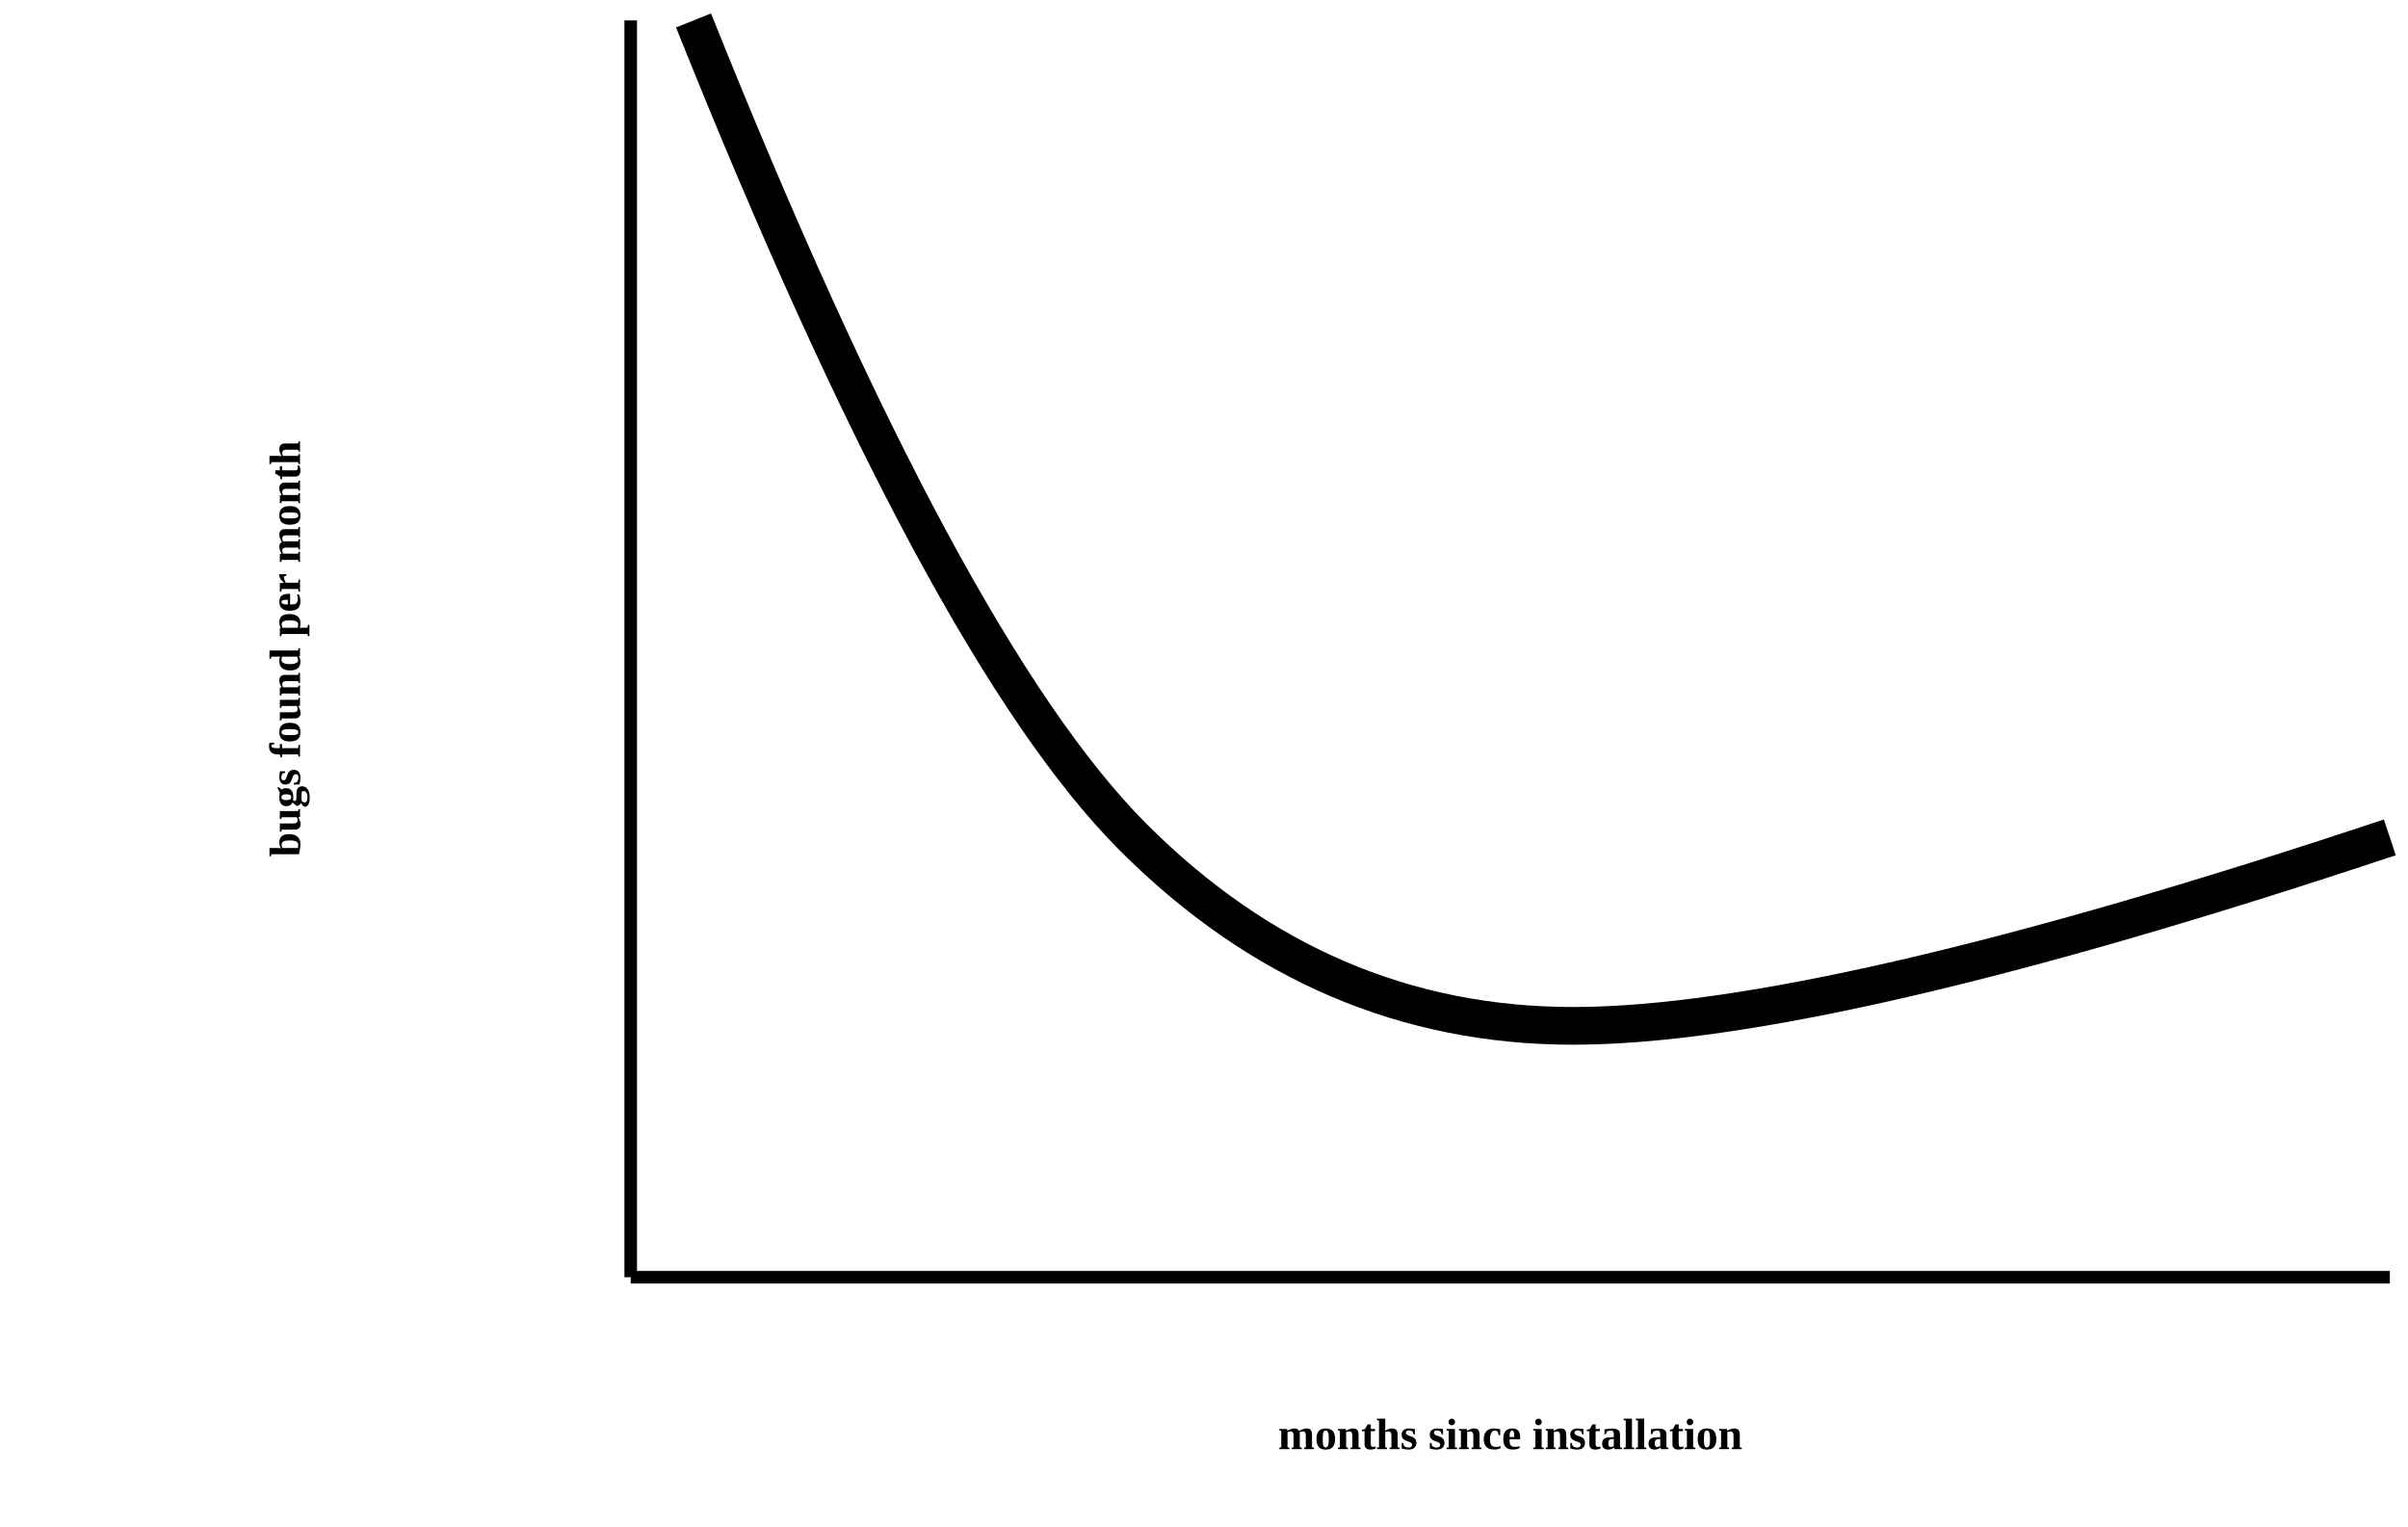
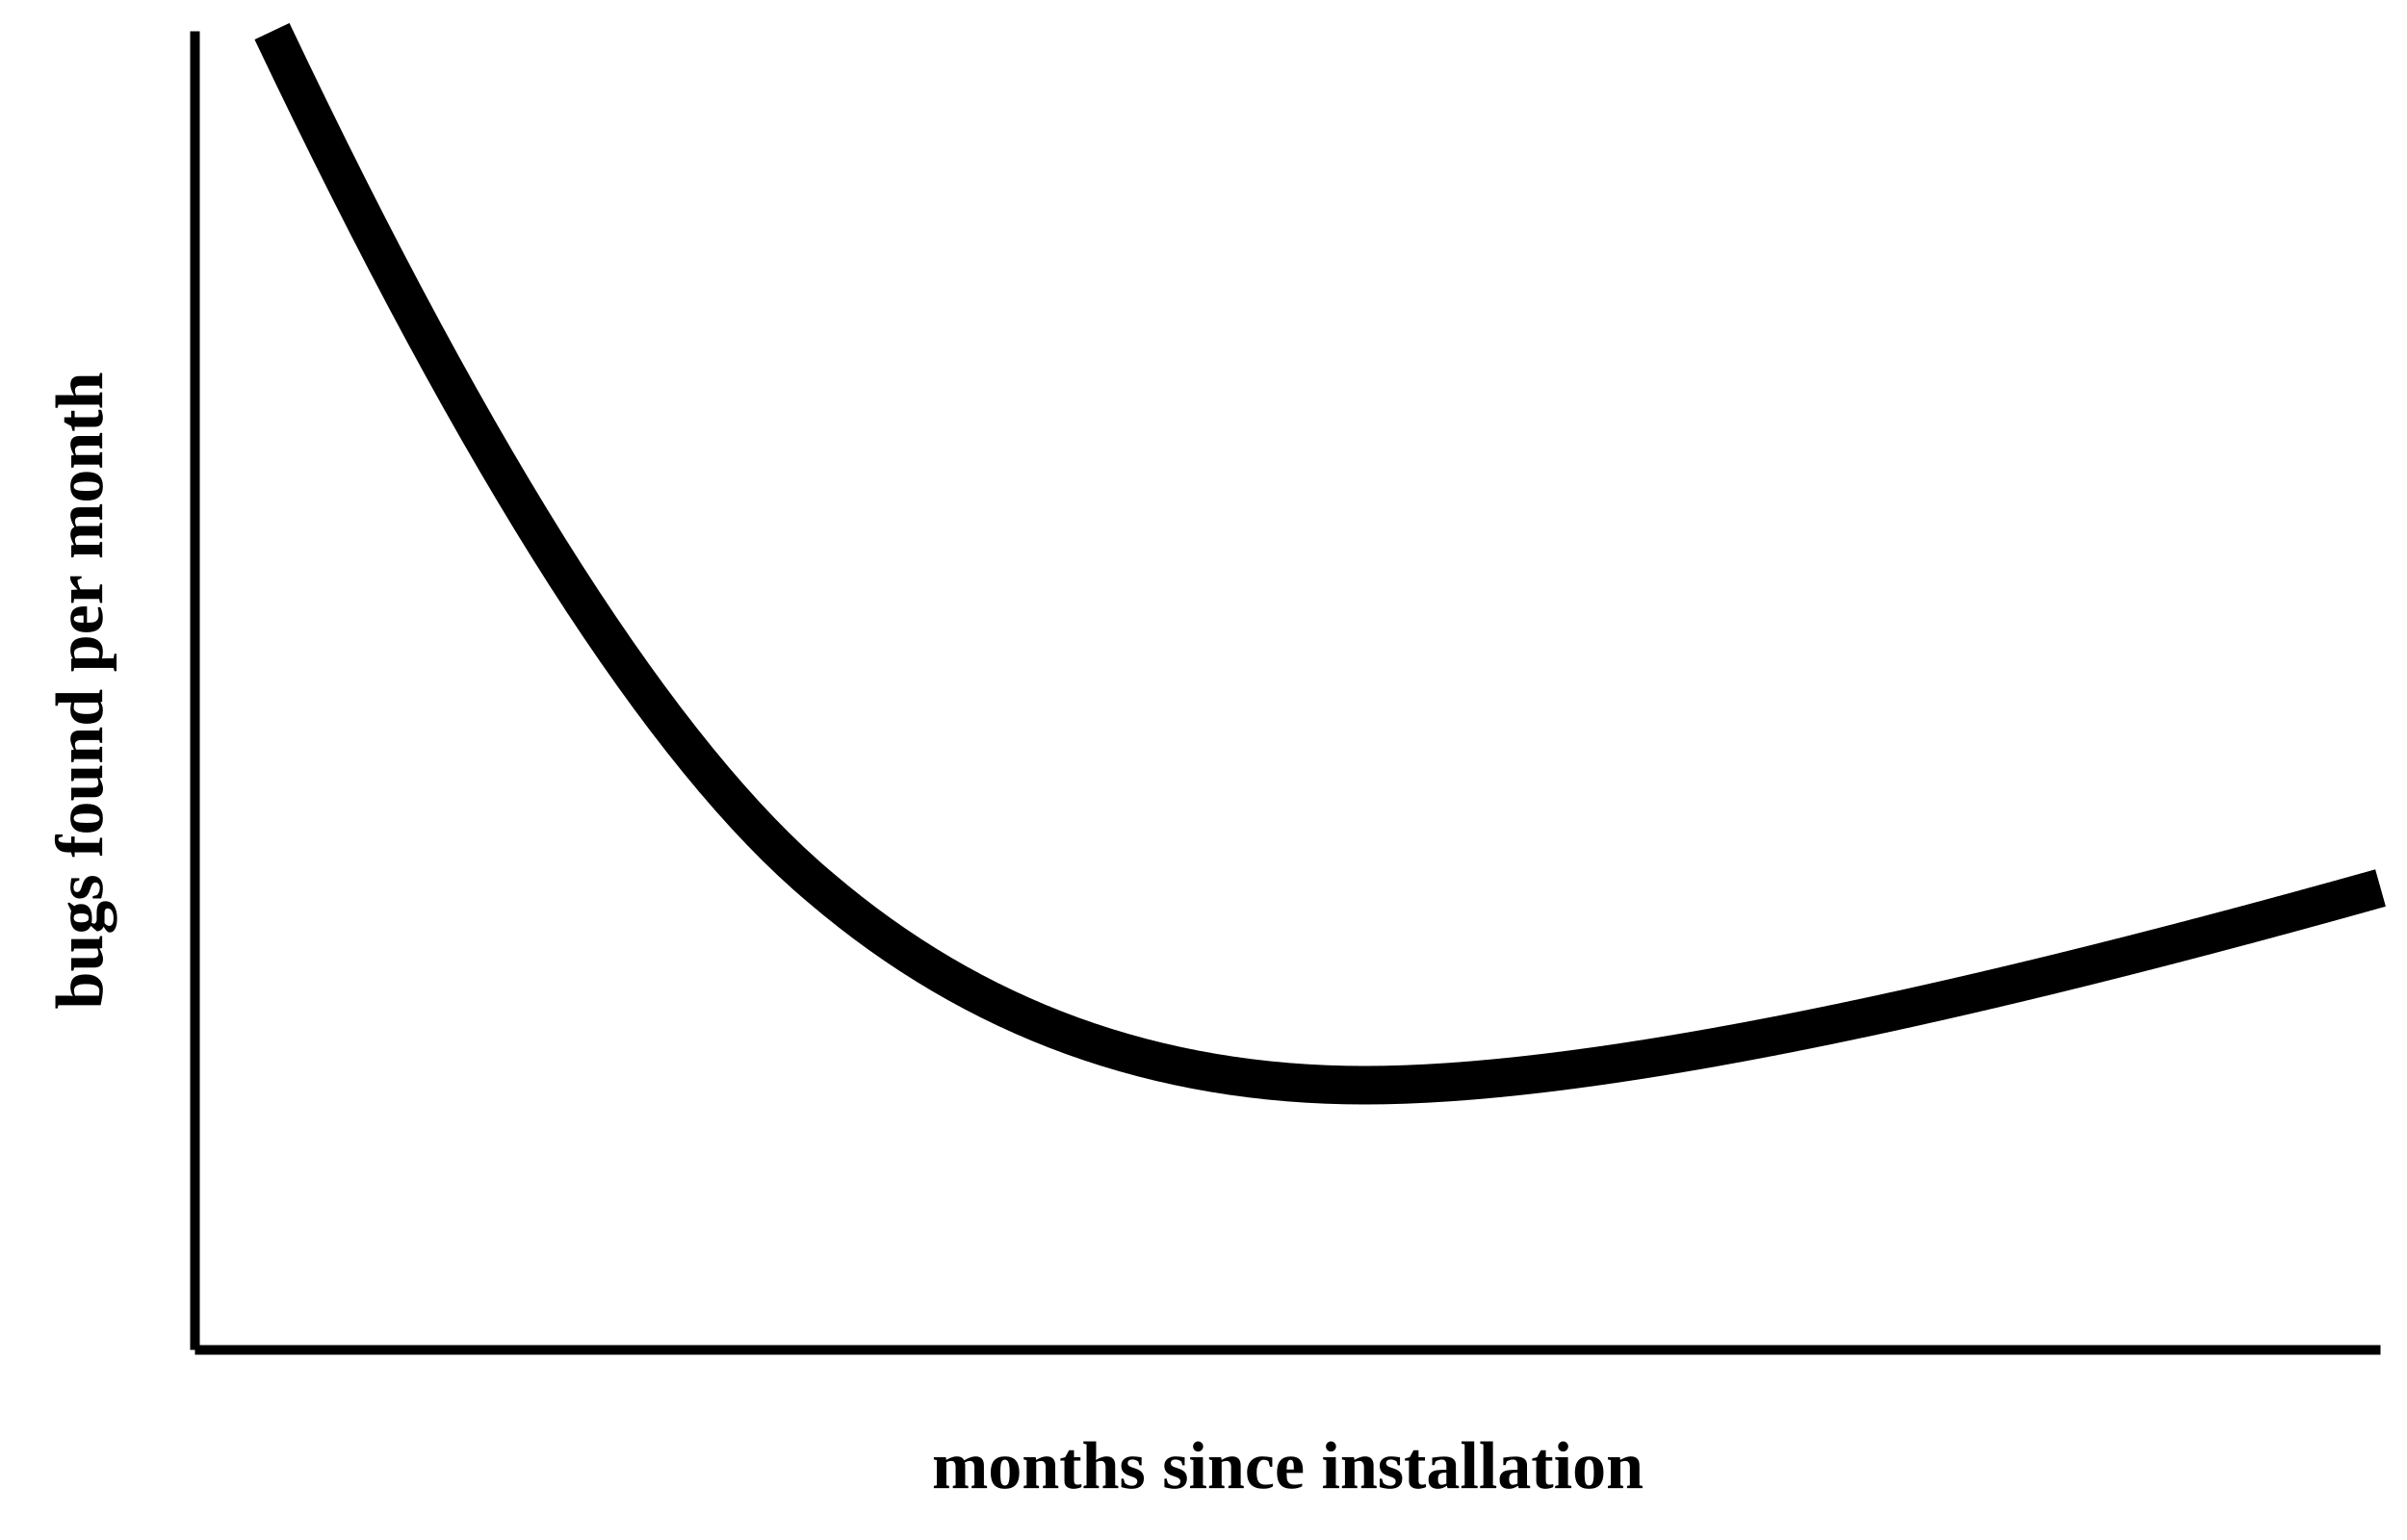
- <svg xmlns="http://www.w3.org/2000/svg" version="1.1" width="500px" height="317px" viewBox="-0.5 -0.5 766 486">
+ <svg xmlns="http://www.w3.org/2000/svg" version="1.1" width="500px" height="320px" viewBox="-0.5 -0.5 500 320">
  <defs />
  <g>
-     <path d="M 200 406 L 200 6" fill="none" stroke="currentColor" stroke-width="4" stroke-miterlimit="10" pointer-events="stroke" />
-     <path d="M 760 406 L 200 406" fill="none" stroke="currentColor" stroke-width="4" stroke-miterlimit="10" pointer-events="stroke" />
-     <text x="480" y="456" text-anchor="middle" dominant-baseline="central" font-size="14" font-family="inherit" font-weight="bold" fill="currentColor">months since installation</text>
-     <text x="90" y="206" text-anchor="middle" dominant-baseline="central" font-size="14" font-family="inherit" font-weight="bold" fill="currentColor" transform="rotate(-90 90 206)">bugs found per month</text>
-     <path d="M 220 6 Q 300 206 360 266 Q 420 326 500 326 Q 580 326 760 266" fill="none" stroke="currentColor" stroke-width="12" stroke-miterlimit="10" pointer-events="stroke" />
+     <path d="M 40 280 L 40 6" fill="none" stroke="currentColor" stroke-width="2" stroke-miterlimit="10" pointer-events="stroke" />
+     <path d="M 494 280 L 40 280" fill="none" stroke="currentColor" stroke-width="2" stroke-miterlimit="10" pointer-events="stroke" />
+     <text x="267" y="304" text-anchor="middle" dominant-baseline="central" font-size="14" font-family="inherit" font-weight="bold" fill="currentColor">months since installation</text>
+     <text x="16" y="143" text-anchor="middle" dominant-baseline="central" font-size="14" font-family="inherit" font-weight="bold" fill="currentColor" transform="rotate(-90 16 143)">bugs found per month</text>
+     <path d="M 56 6 Q 121 143 170 184 Q 218 225 283 225 Q 348 225 494 184" fill="none" stroke="currentColor" stroke-width="8" stroke-miterlimit="10" pointer-events="stroke" />
  </g>
</svg>
